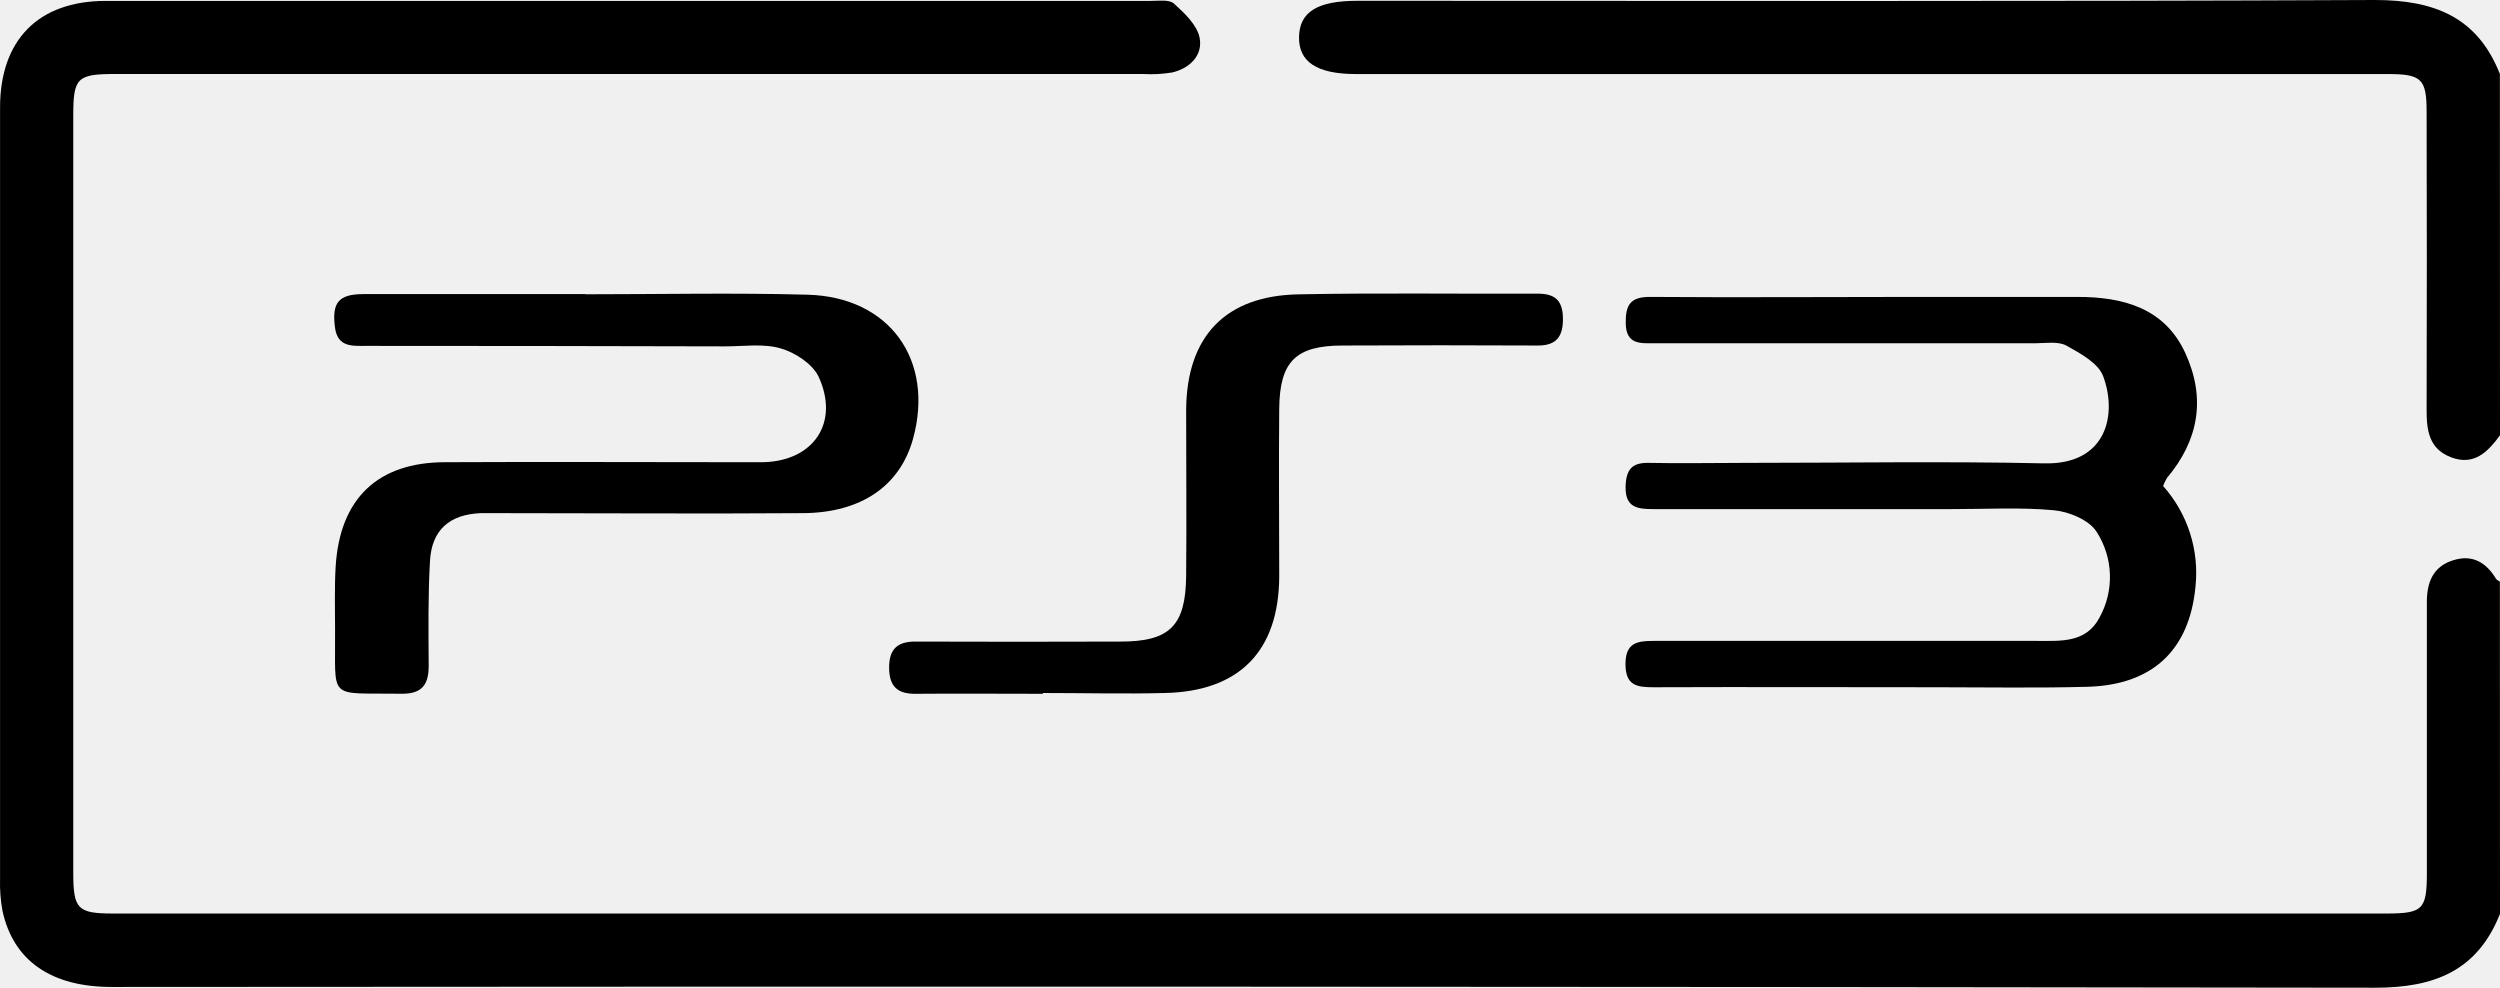
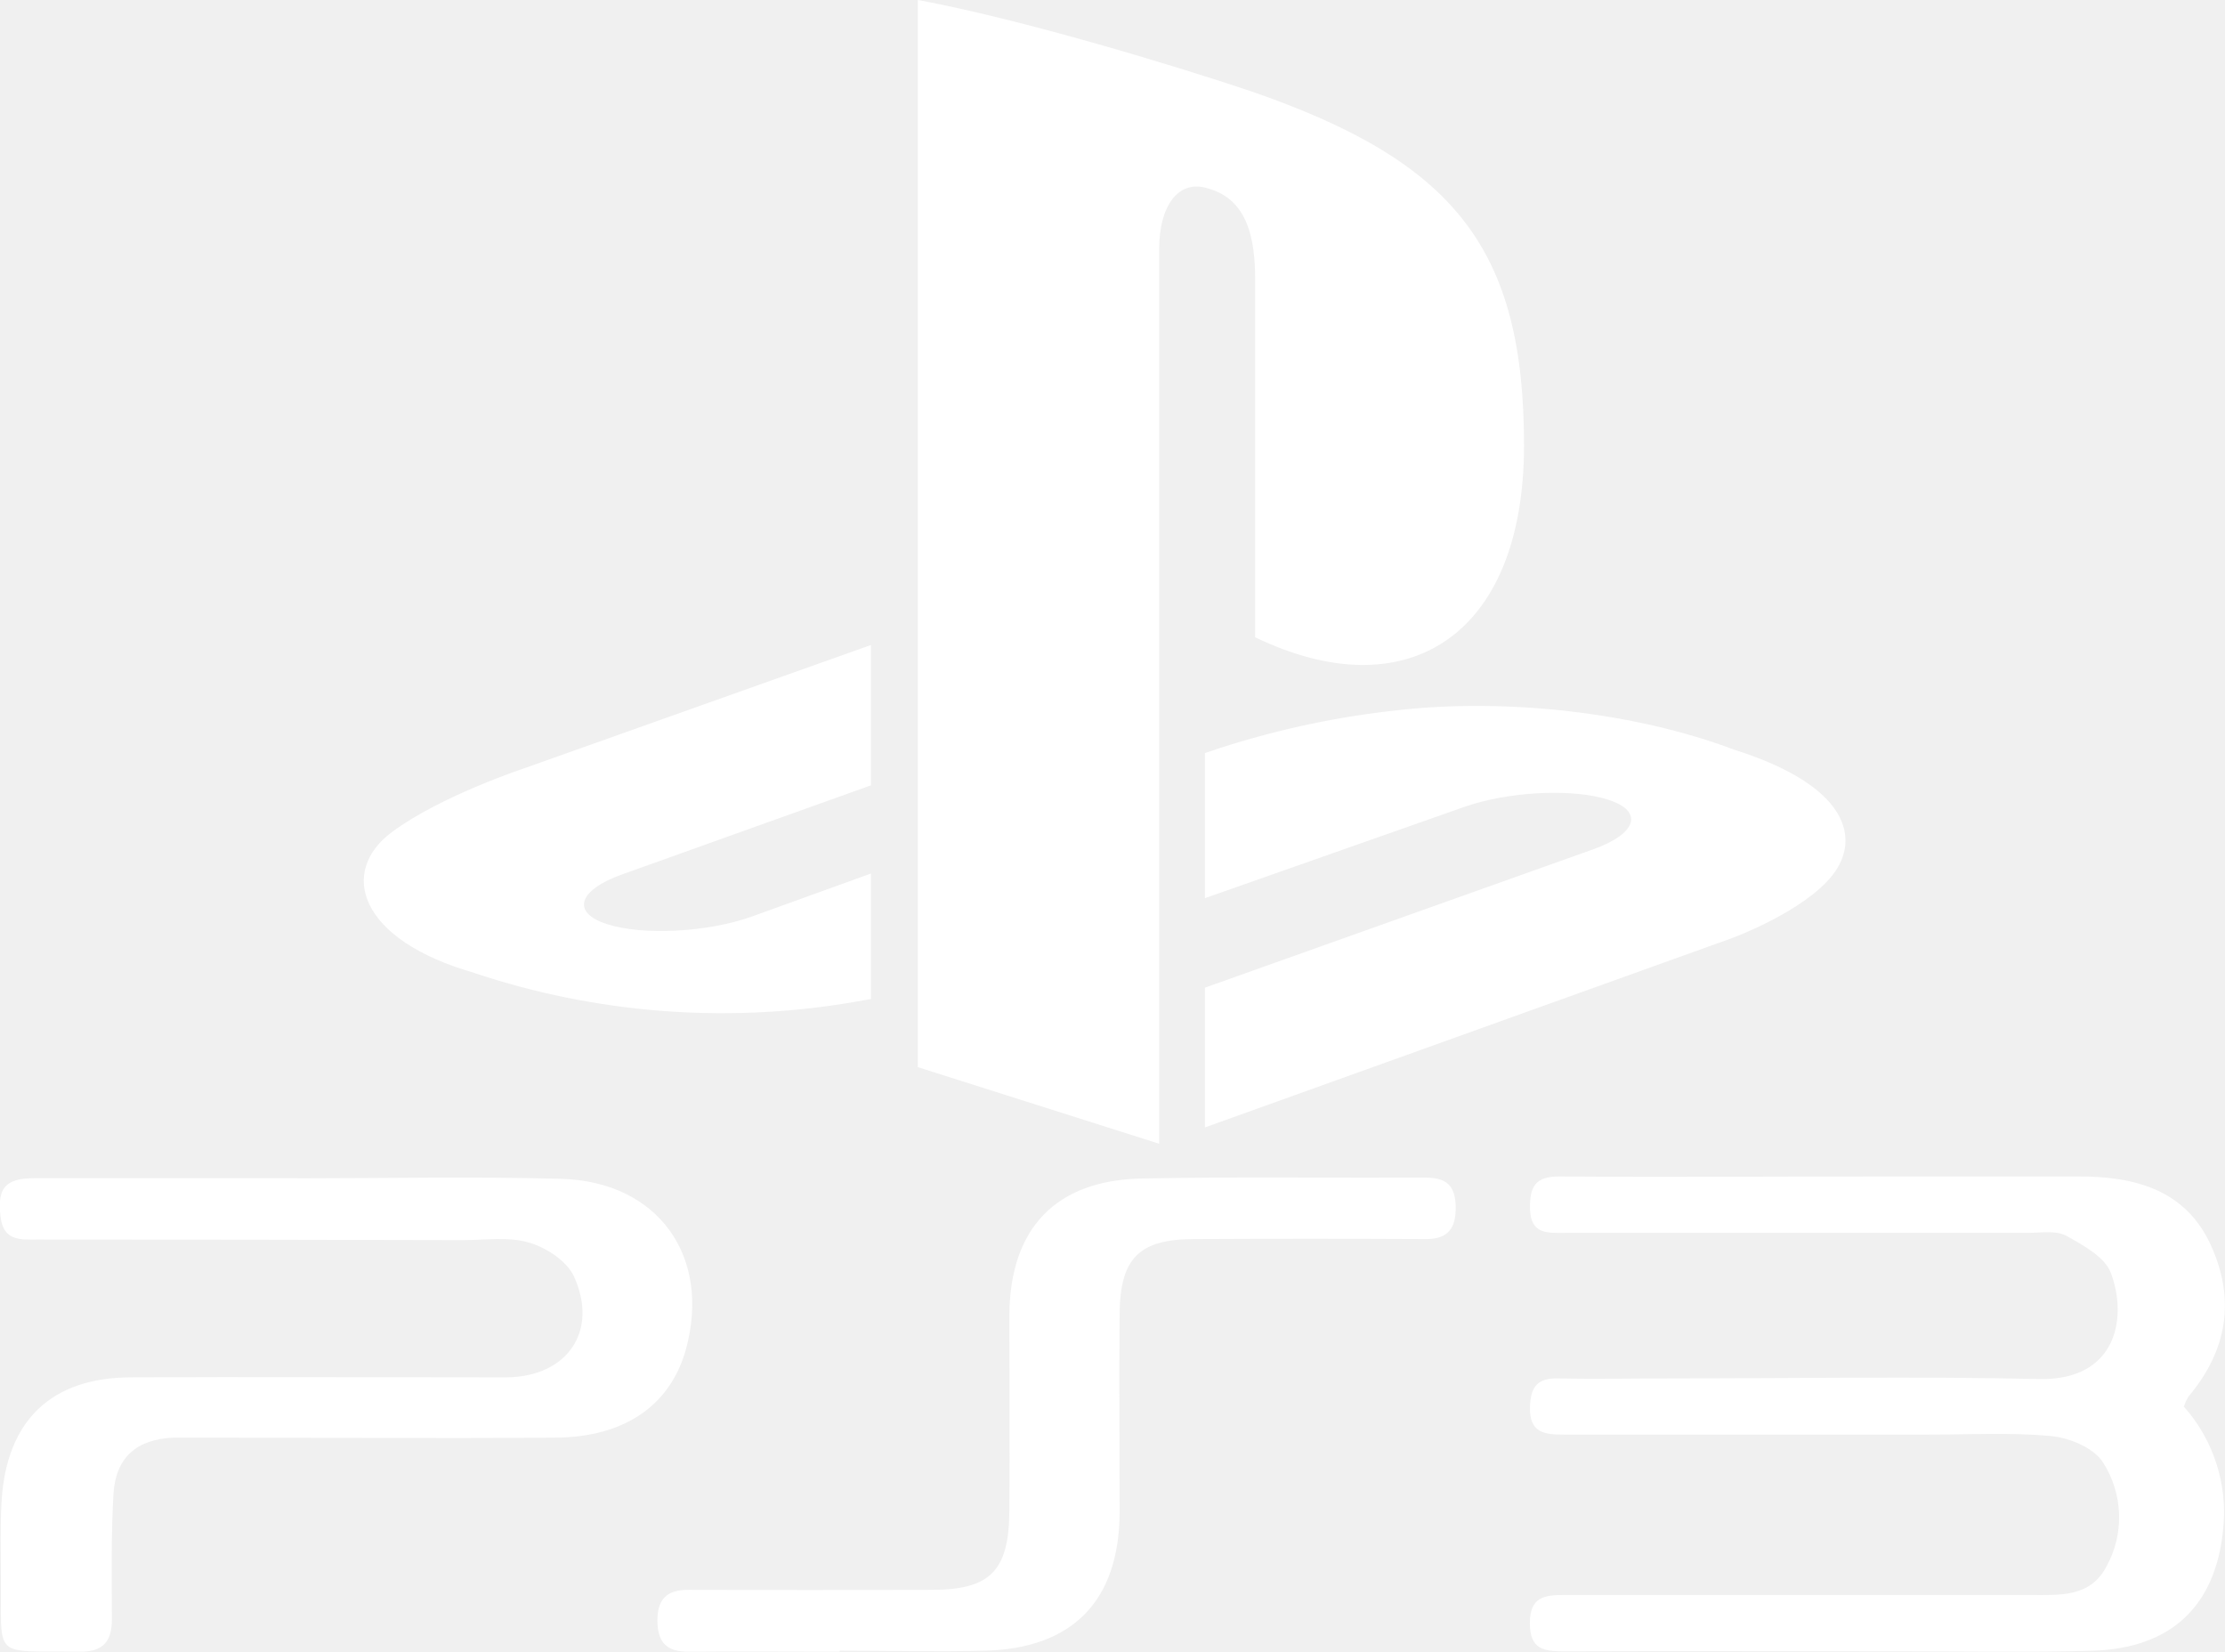
- <svg xmlns="http://www.w3.org/2000/svg" id="Capa_1" data-name="Capa 1" viewBox="0 0 408.8 161.51">
-   <path d="M404.6,268.87c-3.7,9.34-10.78,12.1-20.48,12.08q-185-.27-370.06-.12c-9.91,0-16.11-4.31-17.86-12.49a24.67,24.67,0,0,1-.39-5.16q0-63.08,0-126.15c0-11.07,6.27-17.43,17.24-17.44q85.43,0,170.86,0c1.32,0,3.08-.27,3.86.44,1.73,1.56,3.78,3.5,4.19,5.58.56,2.83-1.55,5-4.49,5.68a21.51,21.51,0,0,1-4.76.25H14.65c-6.25,0-6.87.62-6.87,6.8q0,61.88,0,123.75c0,6,.67,6.73,6.54,6.73H386c6,0,6.64-.67,6.64-6.63q0-22.15,0-44.31c0-3.21,1-5.81,4.32-6.83,3.15-1,5.4.39,7,3.05.13.2.41.3.62.45Z" transform="translate(4.2 -119.44)" />
-   <path d="M404.6,190.62c-2,2.72-4.23,5-7.94,3.62s-4.07-4.46-4.06-7.86q.07-24.33,0-48.67c0-5.35-.83-6.16-6.3-6.16q-84.37,0-168.75,0c-6.43,0-9.41-2-9.33-6.08s3-5.9,9.54-5.9c55.46,0,110.91.13,166.36-.13,9.7,0,16.77,2.76,20.46,12.09Z" transform="translate(4.2 -119.44)" />
-   <path d="M91.55,167.56c12.11,0,24.22-.26,36.32.07,13.41.37,20.76,10.7,17.23,23.56-2.12,7.68-8.44,12.1-18,12.16-16.5.12-33,0-49.5,0-1.07,0-2.13,0-3.2,0-5.08.21-8,2.73-8.29,7.81-.32,5.71-.25,11.44-.21,17.16,0,3.15-1.17,4.61-4.48,4.56-12.24-.19-10.72,1.33-10.83-10.49,0-3.46-.11-6.93.1-10.37.7-11.08,6.89-17,17.93-17,16.1-.08,32.2,0,48.3,0,1.2,0,2.4,0,3.6,0,8.29-.15,12.62-6.43,9.13-14-1-2.09-3.83-3.93-6.19-4.61-2.84-.83-6.07-.33-9.12-.33Q85,176,55.64,176c-2.26,0-4.66.24-5.07-3.05-.51-4,.56-5.41,4.65-5.42,12.11,0,24.22,0,36.33,0Z" transform="translate(4.2 -119.44)" />
-   <path d="M166.34,232.89c-6.92,0-13.84-.06-20.75,0-3,.05-4.38-1.17-4.4-4.23s1.33-4.33,4.33-4.31q16.75.06,33.51,0c8.06,0,10.66-2.58,10.73-10.79.08-9.05,0-18.09,0-27.13.09-12,6.43-18.64,18.38-18.86,13-.25,26.07-.06,39.11-.11,2.81,0,4.07,1.08,4.12,4s-1,4.49-4.08,4.48q-16-.08-31.92,0c-7.67,0-10.31,2.59-10.39,10.29-.09,9.18,0,18.36,0,27.53-.08,12.14-6.5,18.73-18.69,19-6.65.17-13.3,0-19.95,0Z" transform="translate(4.2 -119.44)" />
-   <path d="M349.51,198.91a21.33,21.33,0,0,1,5.29,16.51c-1,10.32-7,16-17.57,16.32-8.25.23-16.5.08-24.75.08-15.44,0-30.87-.06-46.31,0-2.71,0-4.57-.28-4.57-3.79s1.94-3.79,4.61-3.79q31.34,0,62.68,0c3.85,0,8,.37,10.2-3.78a13.65,13.65,0,0,0-.46-14.07c-1.22-1.92-4.49-3.28-6.95-3.51-5.54-.52-11.17-.18-16.76-.19q-24.35,0-48.7,0c-2.66,0-4.72-.22-4.6-3.78.1-2.71,1.05-3.84,3.8-3.78,5.19.11,10.38,0,15.57,0,16.36,0,32.74-.28,49.1.08,10.25.23,11.94-8.05,9.62-14.25-.79-2.14-3.72-3.73-6-5-1.38-.75-3.39-.39-5.11-.39q-31.14,0-62.28,0c-2.28,0-4.62.25-4.68-3.26-.05-3,.74-4.34,4-4.32,14.5.11,29,0,43.51,0q13.17,0,26.34,0c7.47,0,14.26,1.8,17.65,9.18s2.21,14.24-3,20.43A8.28,8.28,0,0,0,349.51,198.91Z" transform="translate(4.2 -119.44)" />
+ <svg xmlns="http://www.w3.org/2000/svg" viewBox="0 0 537.76 399.16">
+   <defs>
+     <style>.cls-1{fill:#FFF}</style>
+   </defs>
+   <g id="Capa_2" data-name="Capa 2">
+     <g id="play">
+       <g id="num">
+         <path id="_3" data-name="3" class="cls-1" d="M527.8 339.91a38.4 38.4 0 0 1 9.51 29.68c-1.8 18.56-12.59 28.77-31.59 29.34-14.83.42-29.67.15-44.5.15-27.76 0-55.5-.11-83.26 0-4.87 0-8.21-.51-8.21-6.82s3.48-6.81 8.28-6.81h112.69c6.93 0 14.39.66 18.34-6.8a24.52 24.52 0 0 0-.83-25.29c-2.19-3.46-8.07-5.9-12.49-6.31-10-.94-20.08-.33-30.13-.35h-87.56c-4.78 0-8.48-.39-8.27-6.79.18-4.87 1.89-6.91 6.83-6.8 9.33.2 18.67 0 28 0 29.41 0 58.86-.5 88.27.15 18.43.41 21.47-14.48 17.3-25.62-1.42-3.85-6.69-6.71-10.79-9-2.48-1.35-6.1-.7-9.19-.7h-112c-4.1 0-8.3.45-8.41-5.86-.09-5.4 1.33-7.81 7.19-7.77 26.07.2 52.14 0 78.22 0h47.36c13.43 0 25.64 3.24 31.73 16.5s4 25.6-5.39 36.73a13.82 13.82 0 0 0-1.1 2.37z" />
+       </g>
+       <g id="ps">
+         <path class="cls-1" d="M202.93 399.16c-12.11 0-24.23-.11-36.33 0-5.26.09-7.67-2.05-7.71-7.41s2.33-7.58 7.59-7.54q29.33.1 58.68 0c14.11 0 18.66-4.52 18.79-18.9.14-15.85 0-31.68 0-47.51.15-21 11.25-32.64 32.18-33 22.77-.44 45.65-.11 68.49-.2 4.92 0 7.12 1.9 7.21 7s-1.75 7.86-7.14 7.84q-28-.14-55.9 0c-13.43 0-18.05 4.54-18.19 18-.16 16.08 0 32.15 0 48.21-.14 21.26-11.39 32.8-32.73 33.27-11.65.3-23.29 0-34.94 0zM72 284.76c21.2 0 42.41-.46 63.6.12 23.48.65 36.35 18.74 30.17 41.26-3.77 13.45-14.77 21.19-31.55 21.29-28.89.21-57.79 0-86.68 0h-5.6c-8.9.37-14 4.78-14.52 13.68-.56 10-.44 20-.37 30.05 0 5.51-2.05 8.07-7.84 8-21.44-.33-18.78 2.33-19-18.37 0-6.06-.19-12.13.18-18.16 1.22-19.4 12.06-29.77 31.39-29.77 28.2-.14 56.39 0 84.58 0h6.31c14.51-.26 22.1-11.25 16-24.51-1.76-3.66-6.71-6.88-10.84-8.07-5-1.46-10.63-.58-16-.58q-51.39-.14-102.8-.14c-3.95 0-8.16.42-8.87-5.34-.9-7 1-9.48 8.14-9.49H72z" />
+       </g>
+       <path id="logo" d="M442.85 211.55c-7 8.82-24.13 15.12-24.13 15.12l-127.5 45.79v-33.77l93.83-33.43c10.65-3.82 12.28-9.21 3.63-12s-24.28-2-34.94 1.8l-62.52 22V182l3.61-1.22a214.34 214.34 0 0 1 43.47-9.2c25.4-2.8 56.5.38 80.92 9.63 27.52 8.69 30.62 21.51 23.63 30.34zM303.36 154V67.67c0-10.15-1.87-19.48-11.39-22.13-7.29-2.33-11.81 4.44-11.81 14.57V276.4l-58.33-18.51V0c24.8 4.6 60.93 15.49 80.36 22 49.4 17 66.15 38.06 66.15 85.62 0 46.38-28.62 63.97-64.98 46.38zM114.8 235.16c-28.25-8-32.95-24.53-20.07-34.08 11.9-8.82 32.13-15.46 32.13-15.46l83.64-29.74v33.91l-60.18 21.54c-10.64 3.81-12.27 9.21-3.63 12s24.29 2 34.94-1.8l28.87-10.43v30.33c-1.83.33-3.87.65-5.76 1a189.19 189.19 0 0 1-89.94-7.24z" style="fill-rule:evenodd;fill:#FFF" />
+     </g>
+   </g>
</svg>
